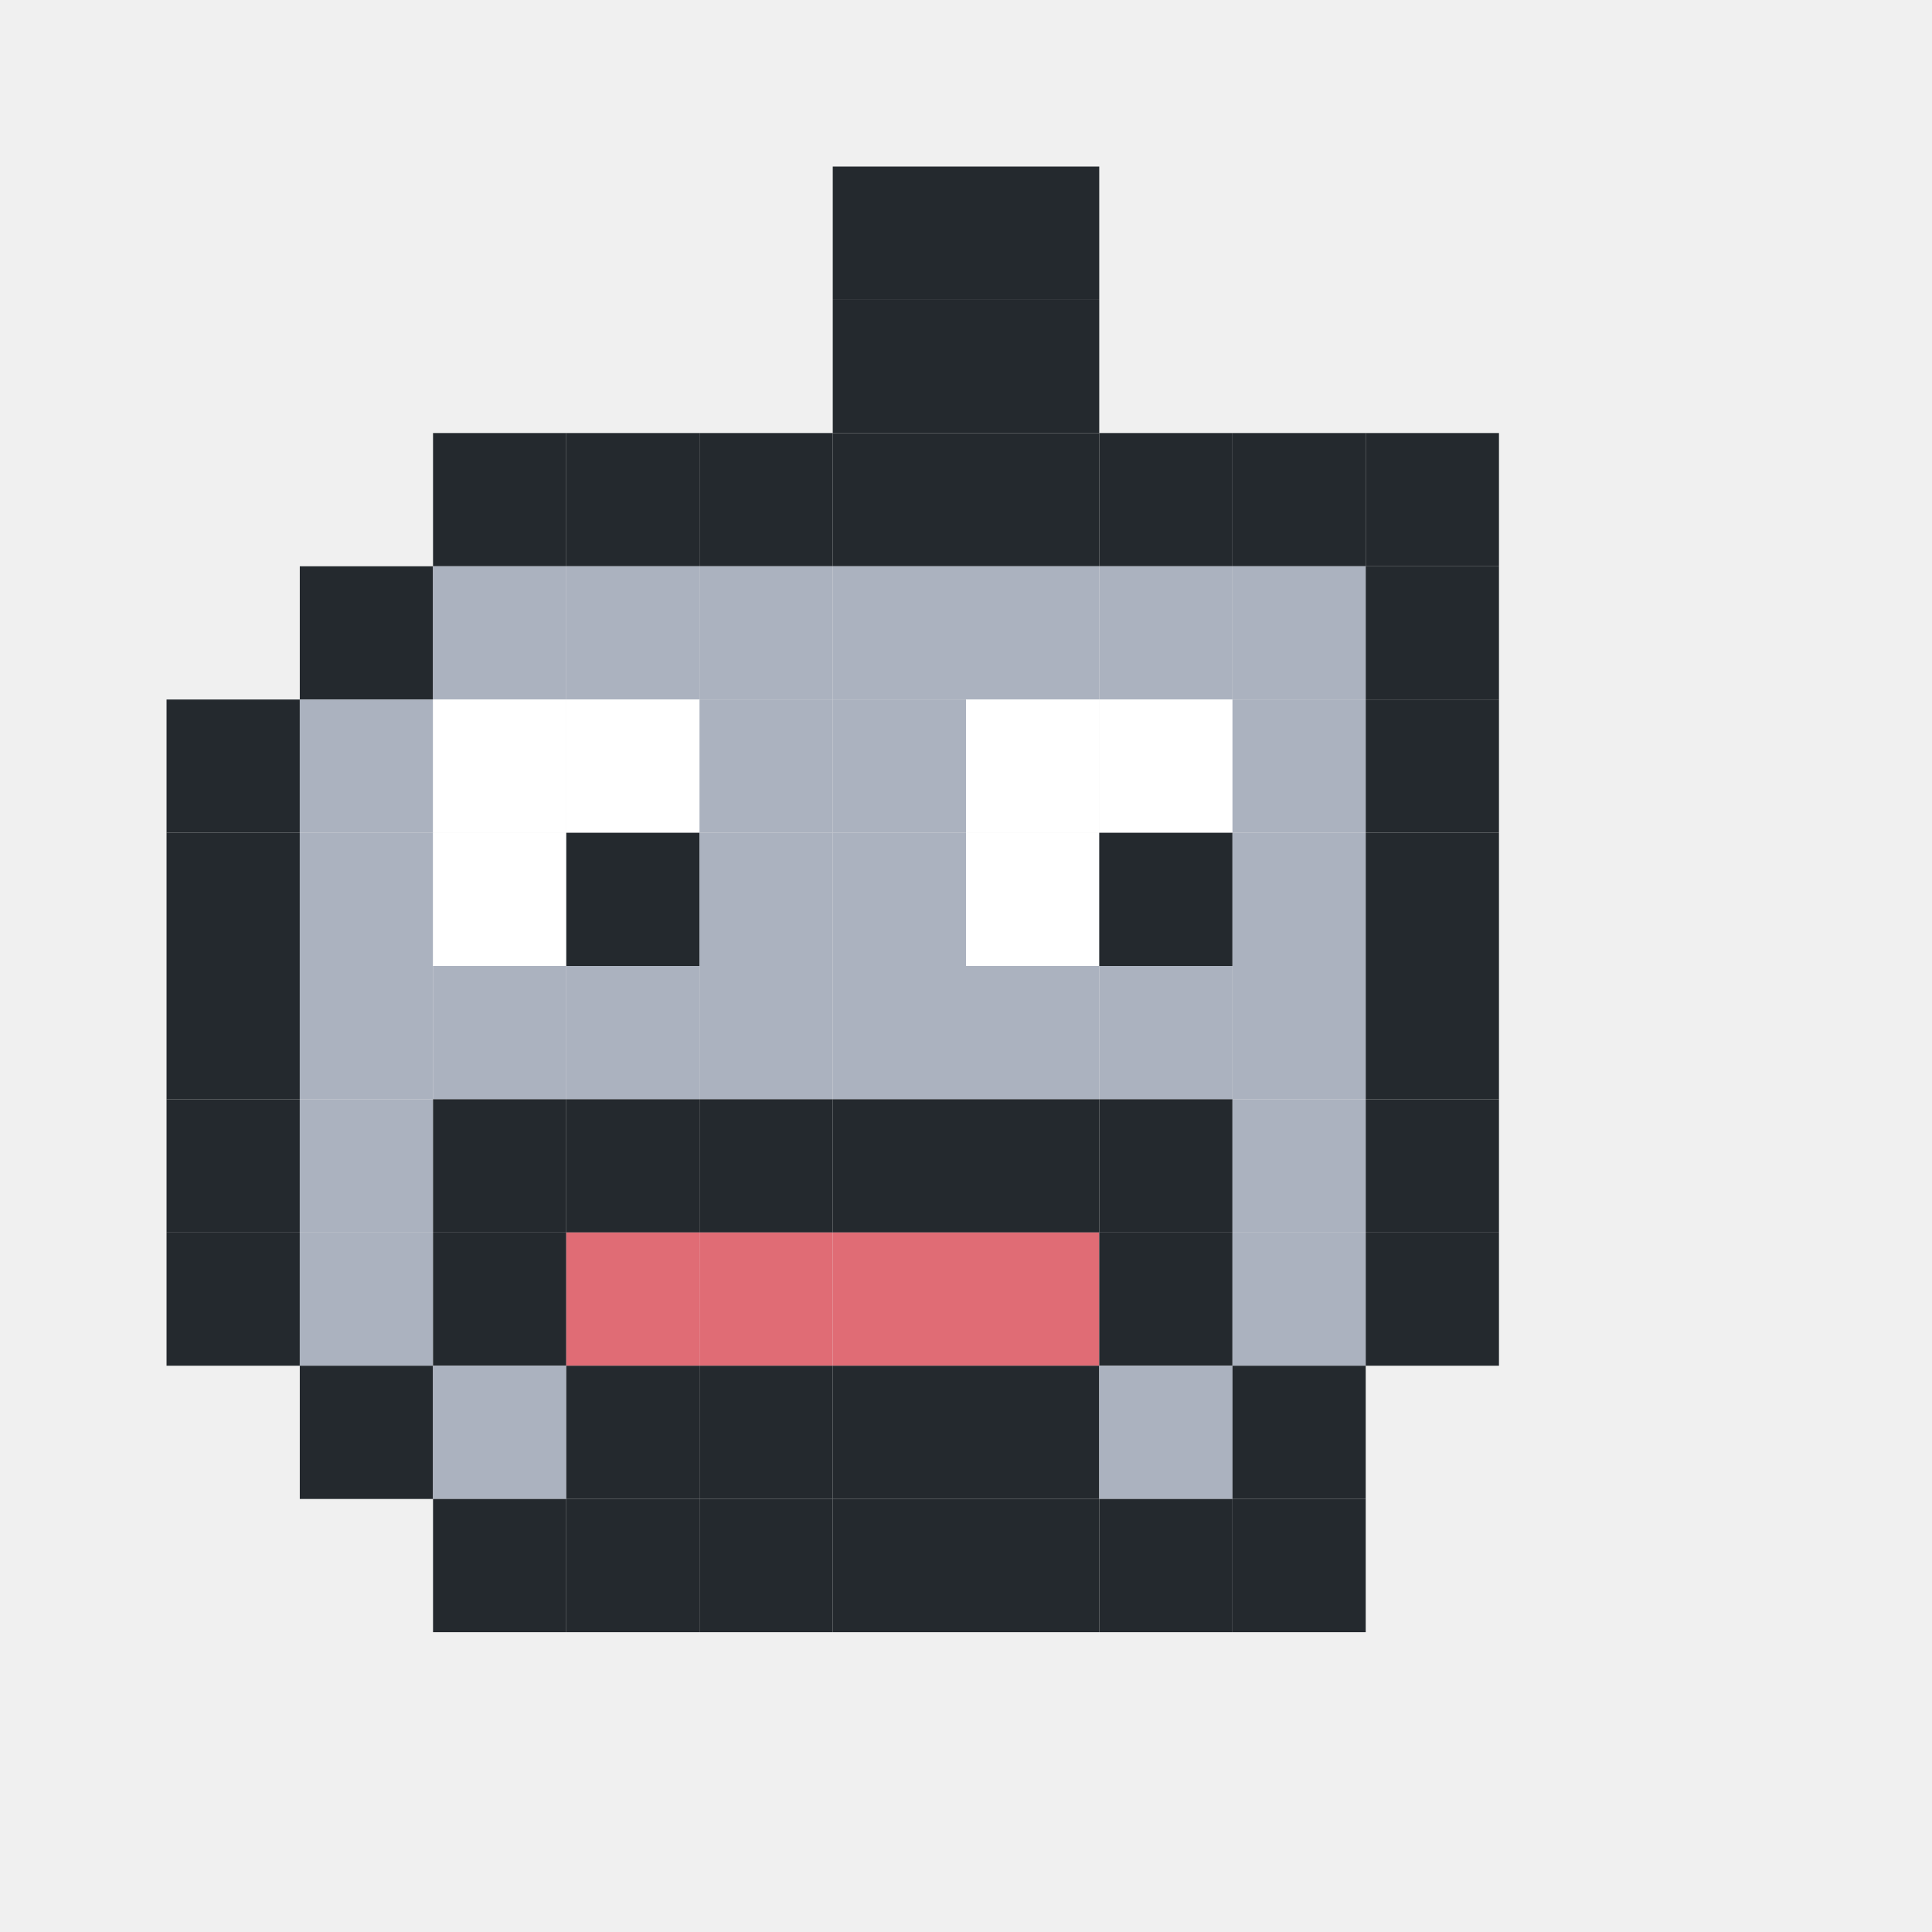
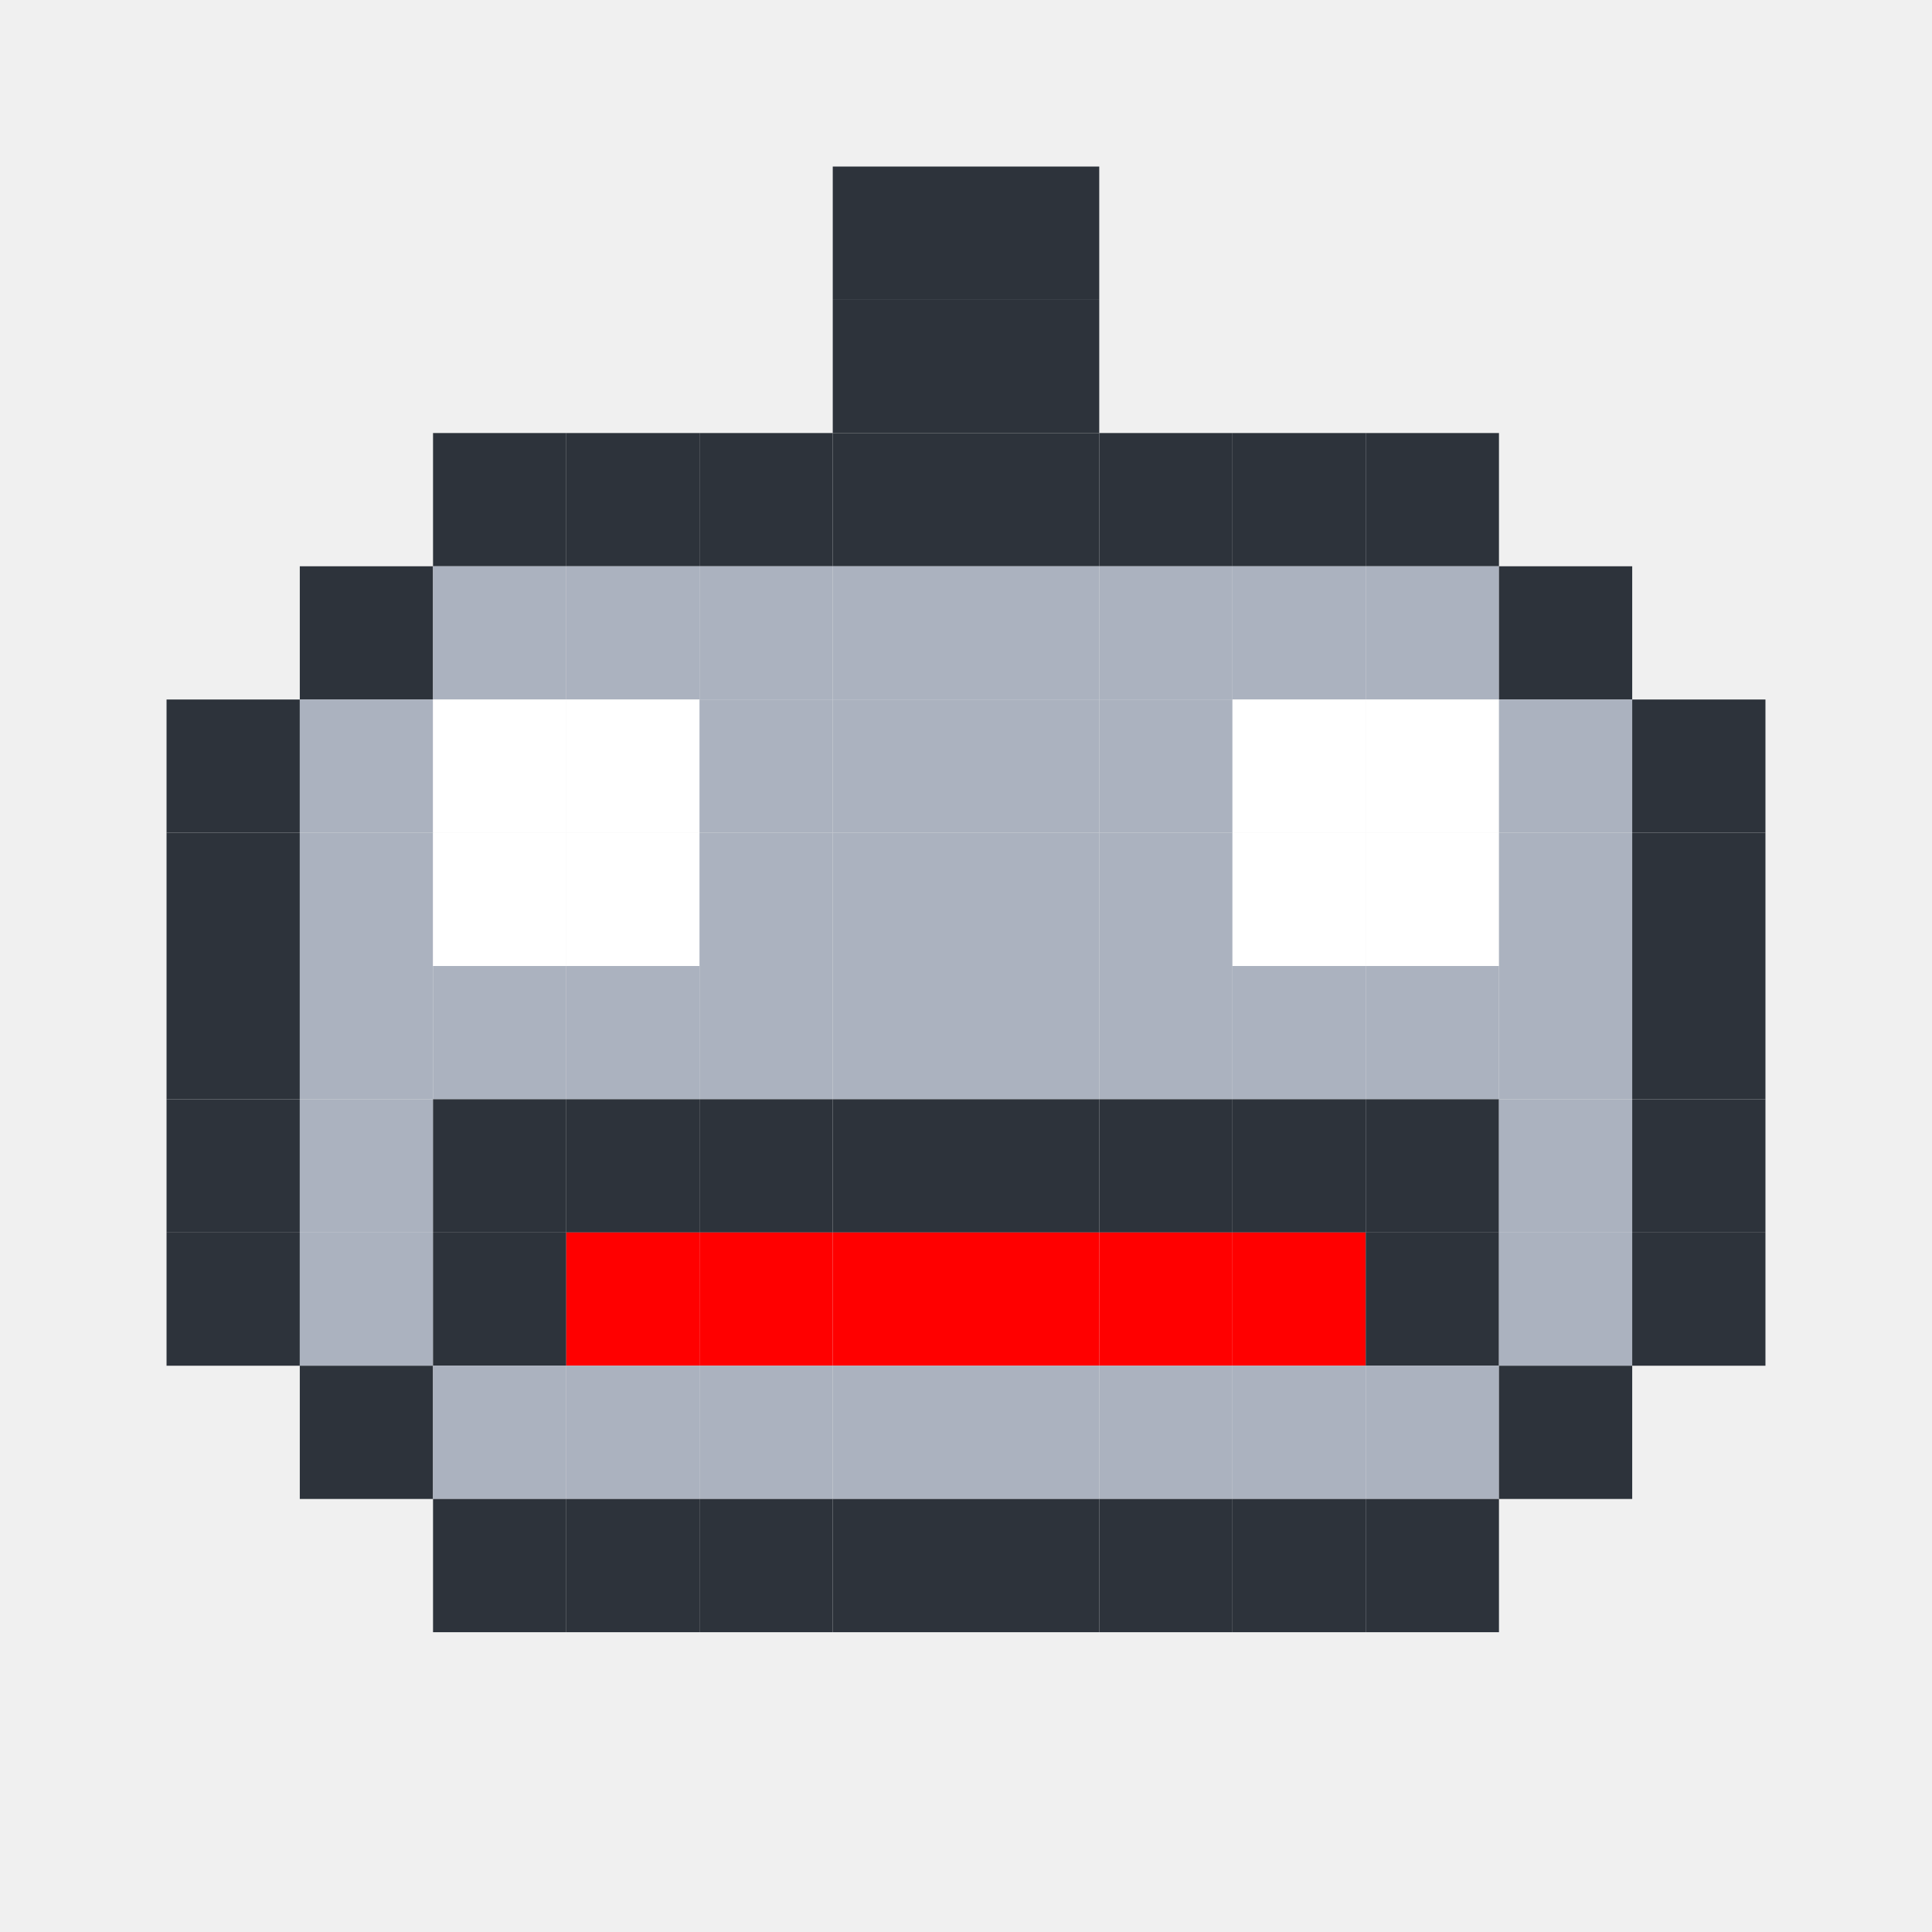
<svg xmlns="http://www.w3.org/2000/svg" width="232" height="232" viewBox="0 0 232 232">
-   <style>
-         .pet { transform-origin: center; }
-       </style>
+   <style>.pet { transform-origin: center; }</style>
  <rect width="100%" height="100%" fill="transparent" />
-   <g transform="translate(20, 20)">
+   <g transform="translate(20, 20)" opacity="1">
    <g class="pet">
-       <rect x="80" y="0" width="16" height="16" fill="#24292e" />
-       <rect x="96" y="0" width="16" height="16" fill="#24292e" />
-       <rect x="80" y="16" width="16" height="16" fill="#24292e" />
-       <rect x="96" y="16" width="16" height="16" fill="#24292e" />
-       <rect x="32" y="32" width="16" height="16" fill="#24292e" />
-       <rect x="48" y="32" width="16" height="16" fill="#24292e" />
-       <rect x="64" y="32" width="16" height="16" fill="#24292e" />
-       <rect x="80" y="32" width="16" height="16" fill="#24292e" />
-       <rect x="96" y="32" width="16" height="16" fill="#24292e" />
-       <rect x="112" y="32" width="16" height="16" fill="#24292e" />
-       <rect x="128" y="32" width="16" height="16" fill="#24292e" />
-       <rect x="144" y="32" width="16" height="16" fill="#24292e" />
-       <rect x="16" y="48" width="16" height="16" fill="#24292e" />
+       <rect x="80" y="0" width="16" height="16" fill="#2d333b" />
+       <rect x="96" y="0" width="16" height="16" fill="#2d333b" />
+       <rect x="80" y="16" width="16" height="16" fill="#2d333b" />
+       <rect x="96" y="16" width="16" height="16" fill="#2d333b" />
+       <rect x="32" y="32" width="16" height="16" fill="#2d333b" />
+       <rect x="48" y="32" width="16" height="16" fill="#2d333b" />
+       <rect x="64" y="32" width="16" height="16" fill="#2d333b" />
+       <rect x="80" y="32" width="16" height="16" fill="#2d333b" />
+       <rect x="96" y="32" width="16" height="16" fill="#2d333b" />
+       <rect x="112" y="32" width="16" height="16" fill="#2d333b" />
+       <rect x="128" y="32" width="16" height="16" fill="#2d333b" />
+       <rect x="144" y="32" width="16" height="16" fill="#2d333b" />
+       <rect x="16" y="48" width="16" height="16" fill="#2d333b" />
      <rect x="32" y="48" width="16" height="16" fill="#abb2bf" />
      <rect x="48" y="48" width="16" height="16" fill="#abb2bf" />
      <rect x="64" y="48" width="16" height="16" fill="#abb2bf" />
      <rect x="80" y="48" width="16" height="16" fill="#abb2bf" />
      <rect x="96" y="48" width="16" height="16" fill="#abb2bf" />
      <rect x="112" y="48" width="16" height="16" fill="#abb2bf" />
      <rect x="128" y="48" width="16" height="16" fill="#abb2bf" />
-       <rect x="144" y="48" width="16" height="16" fill="#24292e" />
-       <rect x="0" y="64" width="16" height="16" fill="#24292e" />
+       <rect x="144" y="48" width="16" height="16" fill="#abb2bf" />
+       <rect x="160" y="48" width="16" height="16" fill="#2d333b" />
+       <rect x="0" y="64" width="16" height="16" fill="#2d333b" />
      <rect x="16" y="64" width="16" height="16" fill="#abb2bf" />
      <rect x="32" y="64" width="16" height="16" fill="#ffffff" />
      <rect x="48" y="64" width="16" height="16" fill="#ffffff" />
      <rect x="64" y="64" width="16" height="16" fill="#abb2bf" />
      <rect x="80" y="64" width="16" height="16" fill="#abb2bf" />
-       <rect x="96" y="64" width="16" height="16" fill="#ffffff" />
-       <rect x="112" y="64" width="16" height="16" fill="#ffffff" />
-       <rect x="128" y="64" width="16" height="16" fill="#abb2bf" />
-       <rect x="144" y="64" width="16" height="16" fill="#24292e" />
-       <rect x="0" y="80" width="16" height="16" fill="#24292e" />
+       <rect x="96" y="64" width="16" height="16" fill="#abb2bf" />
+       <rect x="112" y="64" width="16" height="16" fill="#abb2bf" />
+       <rect x="128" y="64" width="16" height="16" fill="#ffffff" />
+       <rect x="144" y="64" width="16" height="16" fill="#ffffff" />
+       <rect x="160" y="64" width="16" height="16" fill="#abb2bf" />
+       <rect x="176" y="64" width="16" height="16" fill="#2d333b" />
+       <rect x="0" y="80" width="16" height="16" fill="#2d333b" />
      <rect x="16" y="80" width="16" height="16" fill="#abb2bf" />
      <rect x="32" y="80" width="16" height="16" fill="#ffffff" />
-       <rect x="48" y="80" width="16" height="16" fill="#24292e" />
+       <rect x="48" y="80" width="16" height="16" fill="#ffffff" />
      <rect x="64" y="80" width="16" height="16" fill="#abb2bf" />
      <rect x="80" y="80" width="16" height="16" fill="#abb2bf" />
-       <rect x="96" y="80" width="16" height="16" fill="#ffffff" />
-       <rect x="112" y="80" width="16" height="16" fill="#24292e" />
-       <rect x="128" y="80" width="16" height="16" fill="#abb2bf" />
-       <rect x="144" y="80" width="16" height="16" fill="#24292e" />
-       <rect x="0" y="96" width="16" height="16" fill="#24292e" />
+       <rect x="96" y="80" width="16" height="16" fill="#abb2bf" />
+       <rect x="112" y="80" width="16" height="16" fill="#abb2bf" />
+       <rect x="128" y="80" width="16" height="16" fill="#ffffff" />
+       <rect x="144" y="80" width="16" height="16" fill="#ffffff" />
+       <rect x="160" y="80" width="16" height="16" fill="#abb2bf" />
+       <rect x="176" y="80" width="16" height="16" fill="#2d333b" />
+       <rect x="0" y="96" width="16" height="16" fill="#2d333b" />
      <rect x="16" y="96" width="16" height="16" fill="#abb2bf" />
      <rect x="32" y="96" width="16" height="16" fill="#abb2bf" />
      <rect x="48" y="96" width="16" height="16" fill="#abb2bf" />
      <rect x="64" y="96" width="16" height="16" fill="#abb2bf" />
      <rect x="80" y="96" width="16" height="16" fill="#abb2bf" />
      <rect x="96" y="96" width="16" height="16" fill="#abb2bf" />
      <rect x="112" y="96" width="16" height="16" fill="#abb2bf" />
      <rect x="128" y="96" width="16" height="16" fill="#abb2bf" />
-       <rect x="144" y="96" width="16" height="16" fill="#24292e" />
-       <rect x="0" y="112" width="16" height="16" fill="#24292e" />
+       <rect x="144" y="96" width="16" height="16" fill="#abb2bf" />
+       <rect x="160" y="96" width="16" height="16" fill="#abb2bf" />
+       <rect x="176" y="96" width="16" height="16" fill="#2d333b" />
+       <rect x="0" y="112" width="16" height="16" fill="#2d333b" />
      <rect x="16" y="112" width="16" height="16" fill="#abb2bf" />
-       <rect x="32" y="112" width="16" height="16" fill="#24292e" />
-       <rect x="48" y="112" width="16" height="16" fill="#24292e" />
-       <rect x="64" y="112" width="16" height="16" fill="#24292e" />
-       <rect x="80" y="112" width="16" height="16" fill="#24292e" />
-       <rect x="96" y="112" width="16" height="16" fill="#24292e" />
-       <rect x="112" y="112" width="16" height="16" fill="#24292e" />
-       <rect x="128" y="112" width="16" height="16" fill="#abb2bf" />
-       <rect x="144" y="112" width="16" height="16" fill="#24292e" />
-       <rect x="0" y="128" width="16" height="16" fill="#24292e" />
+       <rect x="32" y="112" width="16" height="16" fill="#2d333b" />
+       <rect x="48" y="112" width="16" height="16" fill="#2d333b" />
+       <rect x="64" y="112" width="16" height="16" fill="#2d333b" />
+       <rect x="80" y="112" width="16" height="16" fill="#2d333b" />
+       <rect x="96" y="112" width="16" height="16" fill="#2d333b" />
+       <rect x="112" y="112" width="16" height="16" fill="#2d333b" />
+       <rect x="128" y="112" width="16" height="16" fill="#2d333b" />
+       <rect x="144" y="112" width="16" height="16" fill="#2d333b" />
+       <rect x="160" y="112" width="16" height="16" fill="#abb2bf" />
+       <rect x="176" y="112" width="16" height="16" fill="#2d333b" />
+       <rect x="0" y="128" width="16" height="16" fill="#2d333b" />
      <rect x="16" y="128" width="16" height="16" fill="#abb2bf" />
-       <rect x="32" y="128" width="16" height="16" fill="#24292e" />
-       <rect x="48" y="128" width="16" height="16" fill="#e06c75" />
-       <rect x="64" y="128" width="16" height="16" fill="#e06c75" />
-       <rect x="80" y="128" width="16" height="16" fill="#e06c75" />
-       <rect x="96" y="128" width="16" height="16" fill="#e06c75" />
-       <rect x="112" y="128" width="16" height="16" fill="#24292e" />
-       <rect x="128" y="128" width="16" height="16" fill="#abb2bf" />
-       <rect x="144" y="128" width="16" height="16" fill="#24292e" />
-       <rect x="16" y="144" width="16" height="16" fill="#24292e" />
+       <rect x="32" y="128" width="16" height="16" fill="#2d333b" />
+       <rect x="48" y="128" width="16" height="16" fill="#FF0000" />
+       <rect x="64" y="128" width="16" height="16" fill="#FF0000" />
+       <rect x="80" y="128" width="16" height="16" fill="#FF0000" />
+       <rect x="96" y="128" width="16" height="16" fill="#FF0000" />
+       <rect x="112" y="128" width="16" height="16" fill="#FF0000" />
+       <rect x="128" y="128" width="16" height="16" fill="#FF0000" />
+       <rect x="144" y="128" width="16" height="16" fill="#2d333b" />
+       <rect x="160" y="128" width="16" height="16" fill="#abb2bf" />
+       <rect x="176" y="128" width="16" height="16" fill="#2d333b" />
+       <rect x="16" y="144" width="16" height="16" fill="#2d333b" />
      <rect x="32" y="144" width="16" height="16" fill="#abb2bf" />
-       <rect x="48" y="144" width="16" height="16" fill="#24292e" />
-       <rect x="64" y="144" width="16" height="16" fill="#24292e" />
-       <rect x="80" y="144" width="16" height="16" fill="#24292e" />
-       <rect x="96" y="144" width="16" height="16" fill="#24292e" />
+       <rect x="48" y="144" width="16" height="16" fill="#abb2bf" />
+       <rect x="64" y="144" width="16" height="16" fill="#abb2bf" />
+       <rect x="80" y="144" width="16" height="16" fill="#abb2bf" />
+       <rect x="96" y="144" width="16" height="16" fill="#abb2bf" />
      <rect x="112" y="144" width="16" height="16" fill="#abb2bf" />
-       <rect x="128" y="144" width="16" height="16" fill="#24292e" />
-       <rect x="32" y="160" width="16" height="16" fill="#24292e" />
-       <rect x="48" y="160" width="16" height="16" fill="#24292e" />
-       <rect x="64" y="160" width="16" height="16" fill="#24292e" />
-       <rect x="80" y="160" width="16" height="16" fill="#24292e" />
-       <rect x="96" y="160" width="16" height="16" fill="#24292e" />
-       <rect x="112" y="160" width="16" height="16" fill="#24292e" />
-       <rect x="128" y="160" width="16" height="16" fill="#24292e" />
+       <rect x="128" y="144" width="16" height="16" fill="#abb2bf" />
+       <rect x="144" y="144" width="16" height="16" fill="#abb2bf" />
+       <rect x="160" y="144" width="16" height="16" fill="#2d333b" />
+       <rect x="32" y="160" width="16" height="16" fill="#2d333b" />
+       <rect x="48" y="160" width="16" height="16" fill="#2d333b" />
+       <rect x="64" y="160" width="16" height="16" fill="#2d333b" />
+       <rect x="80" y="160" width="16" height="16" fill="#2d333b" />
+       <rect x="96" y="160" width="16" height="16" fill="#2d333b" />
+       <rect x="112" y="160" width="16" height="16" fill="#2d333b" />
+       <rect x="128" y="160" width="16" height="16" fill="#2d333b" />
+       <rect x="144" y="160" width="16" height="16" fill="#2d333b" />
      <animateTransform attributeName="transform" type="translate" values="0 0; 0 -4; 0 0" dur="0.5s" repeatCount="indefinite" />
    </g>
  </g>
</svg>
